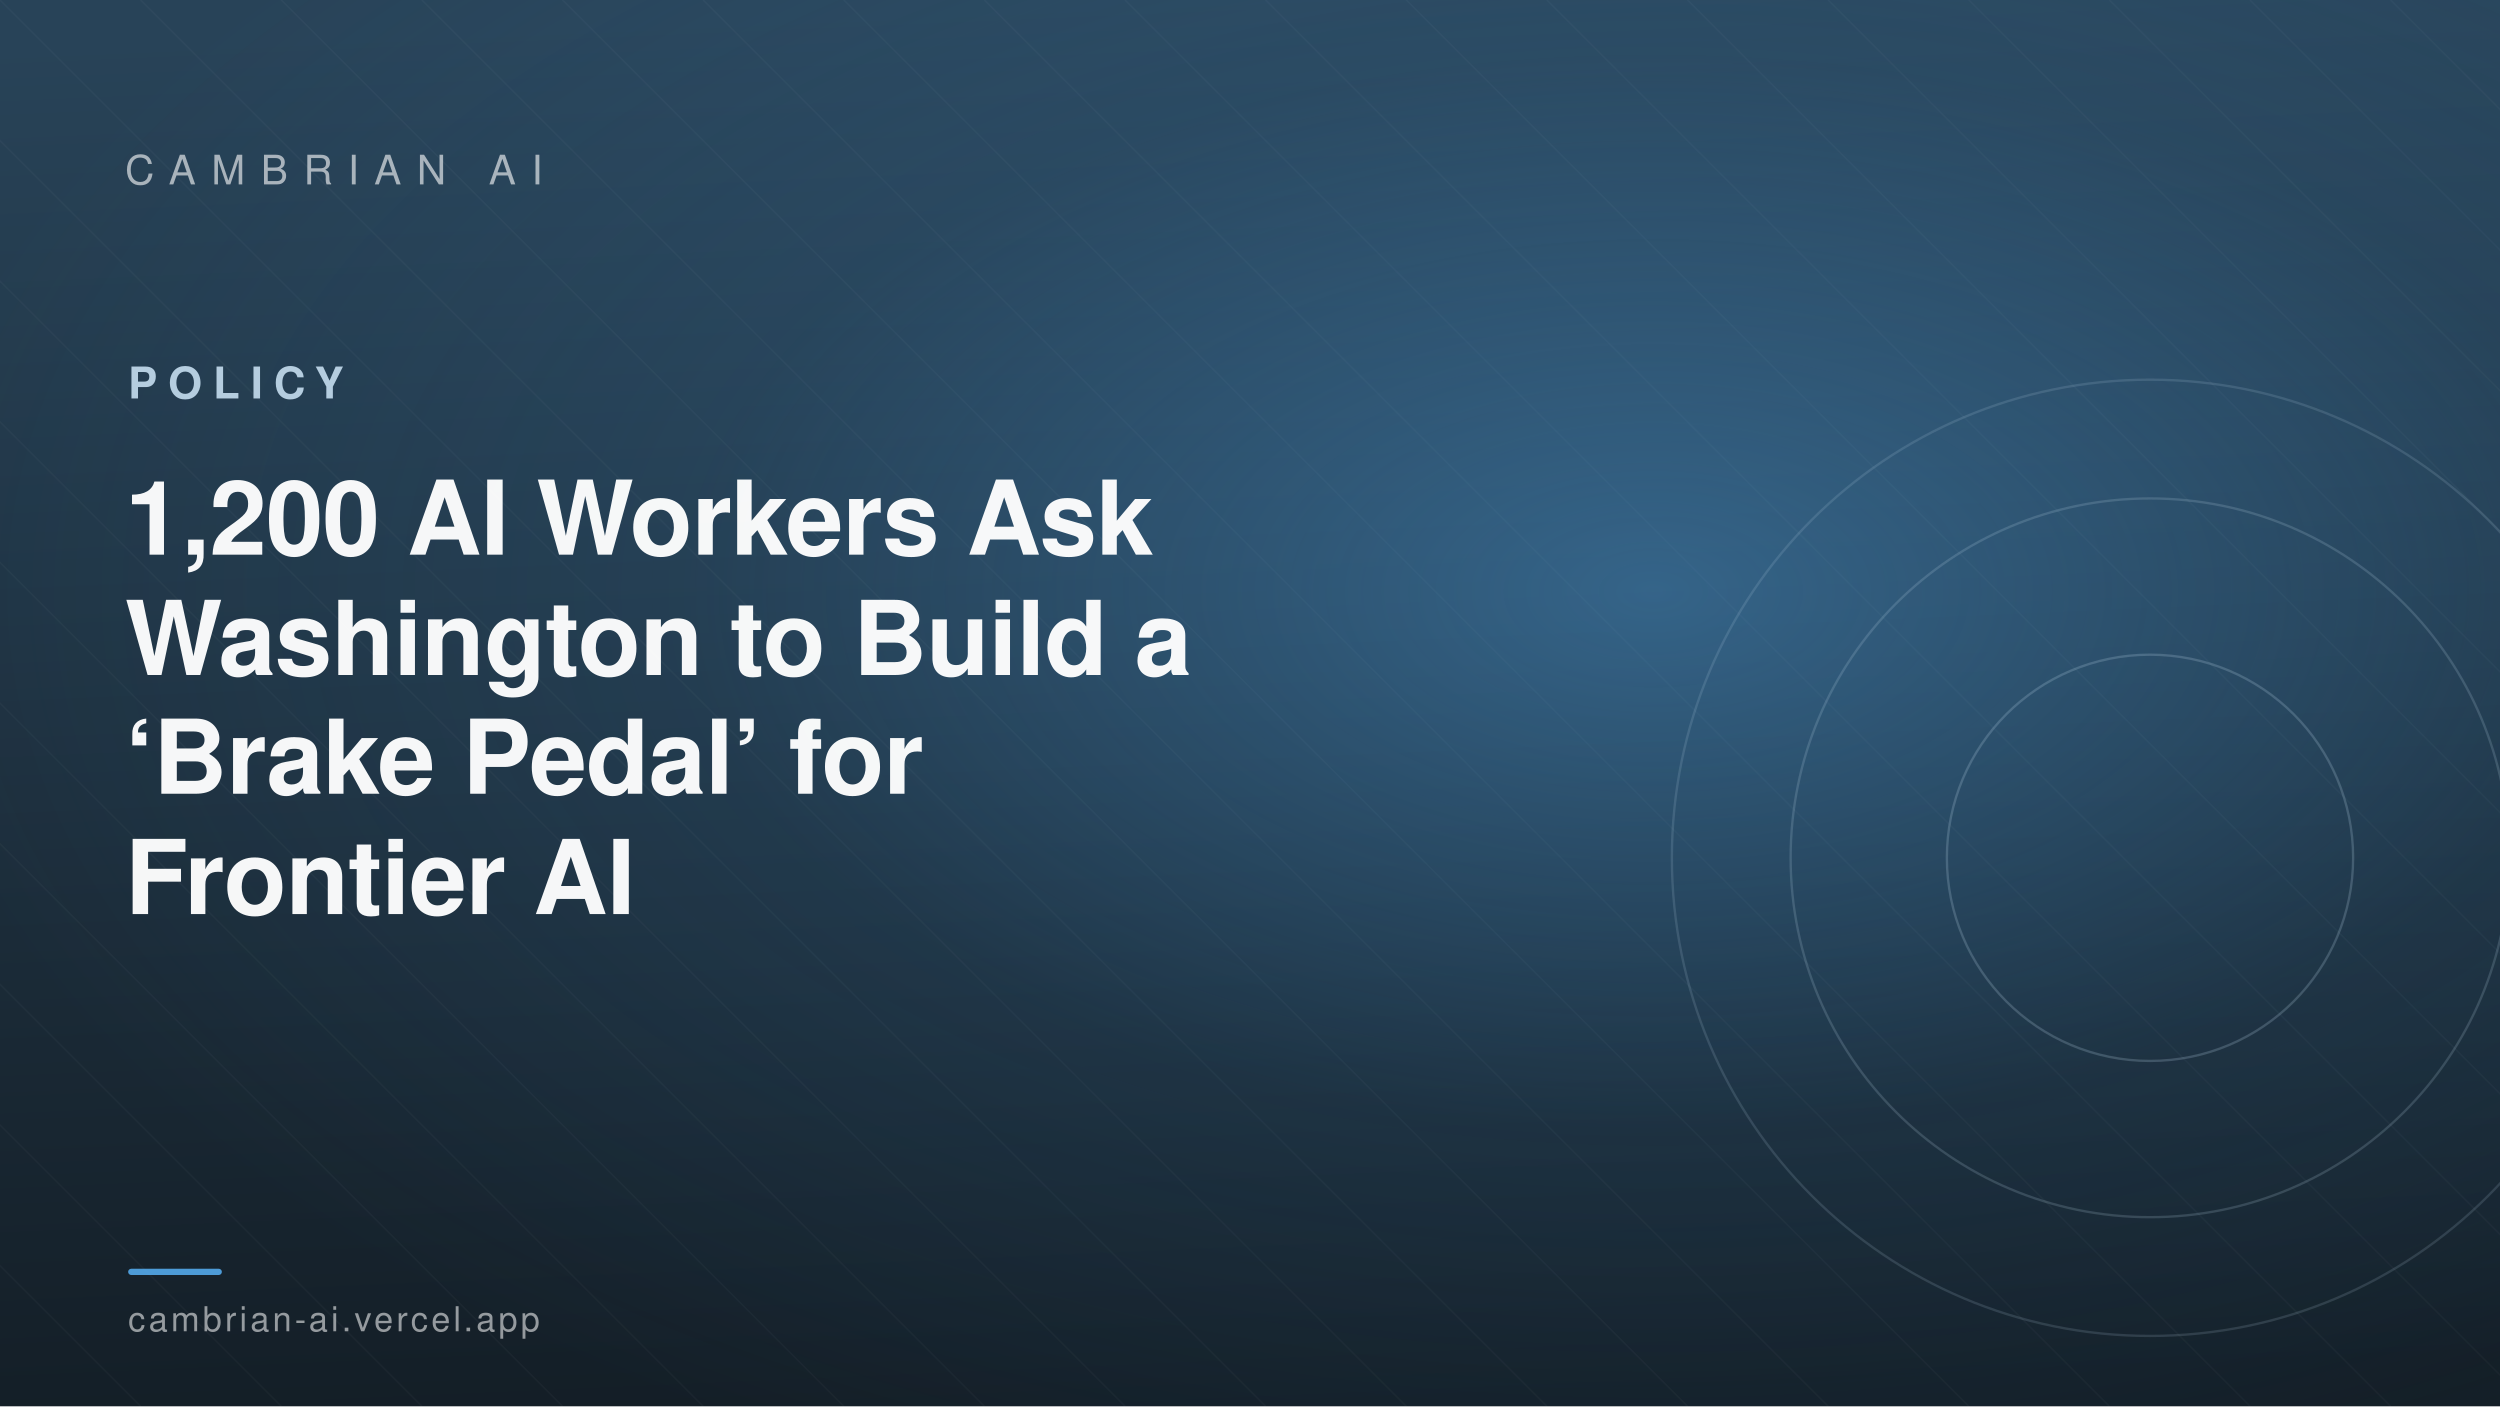
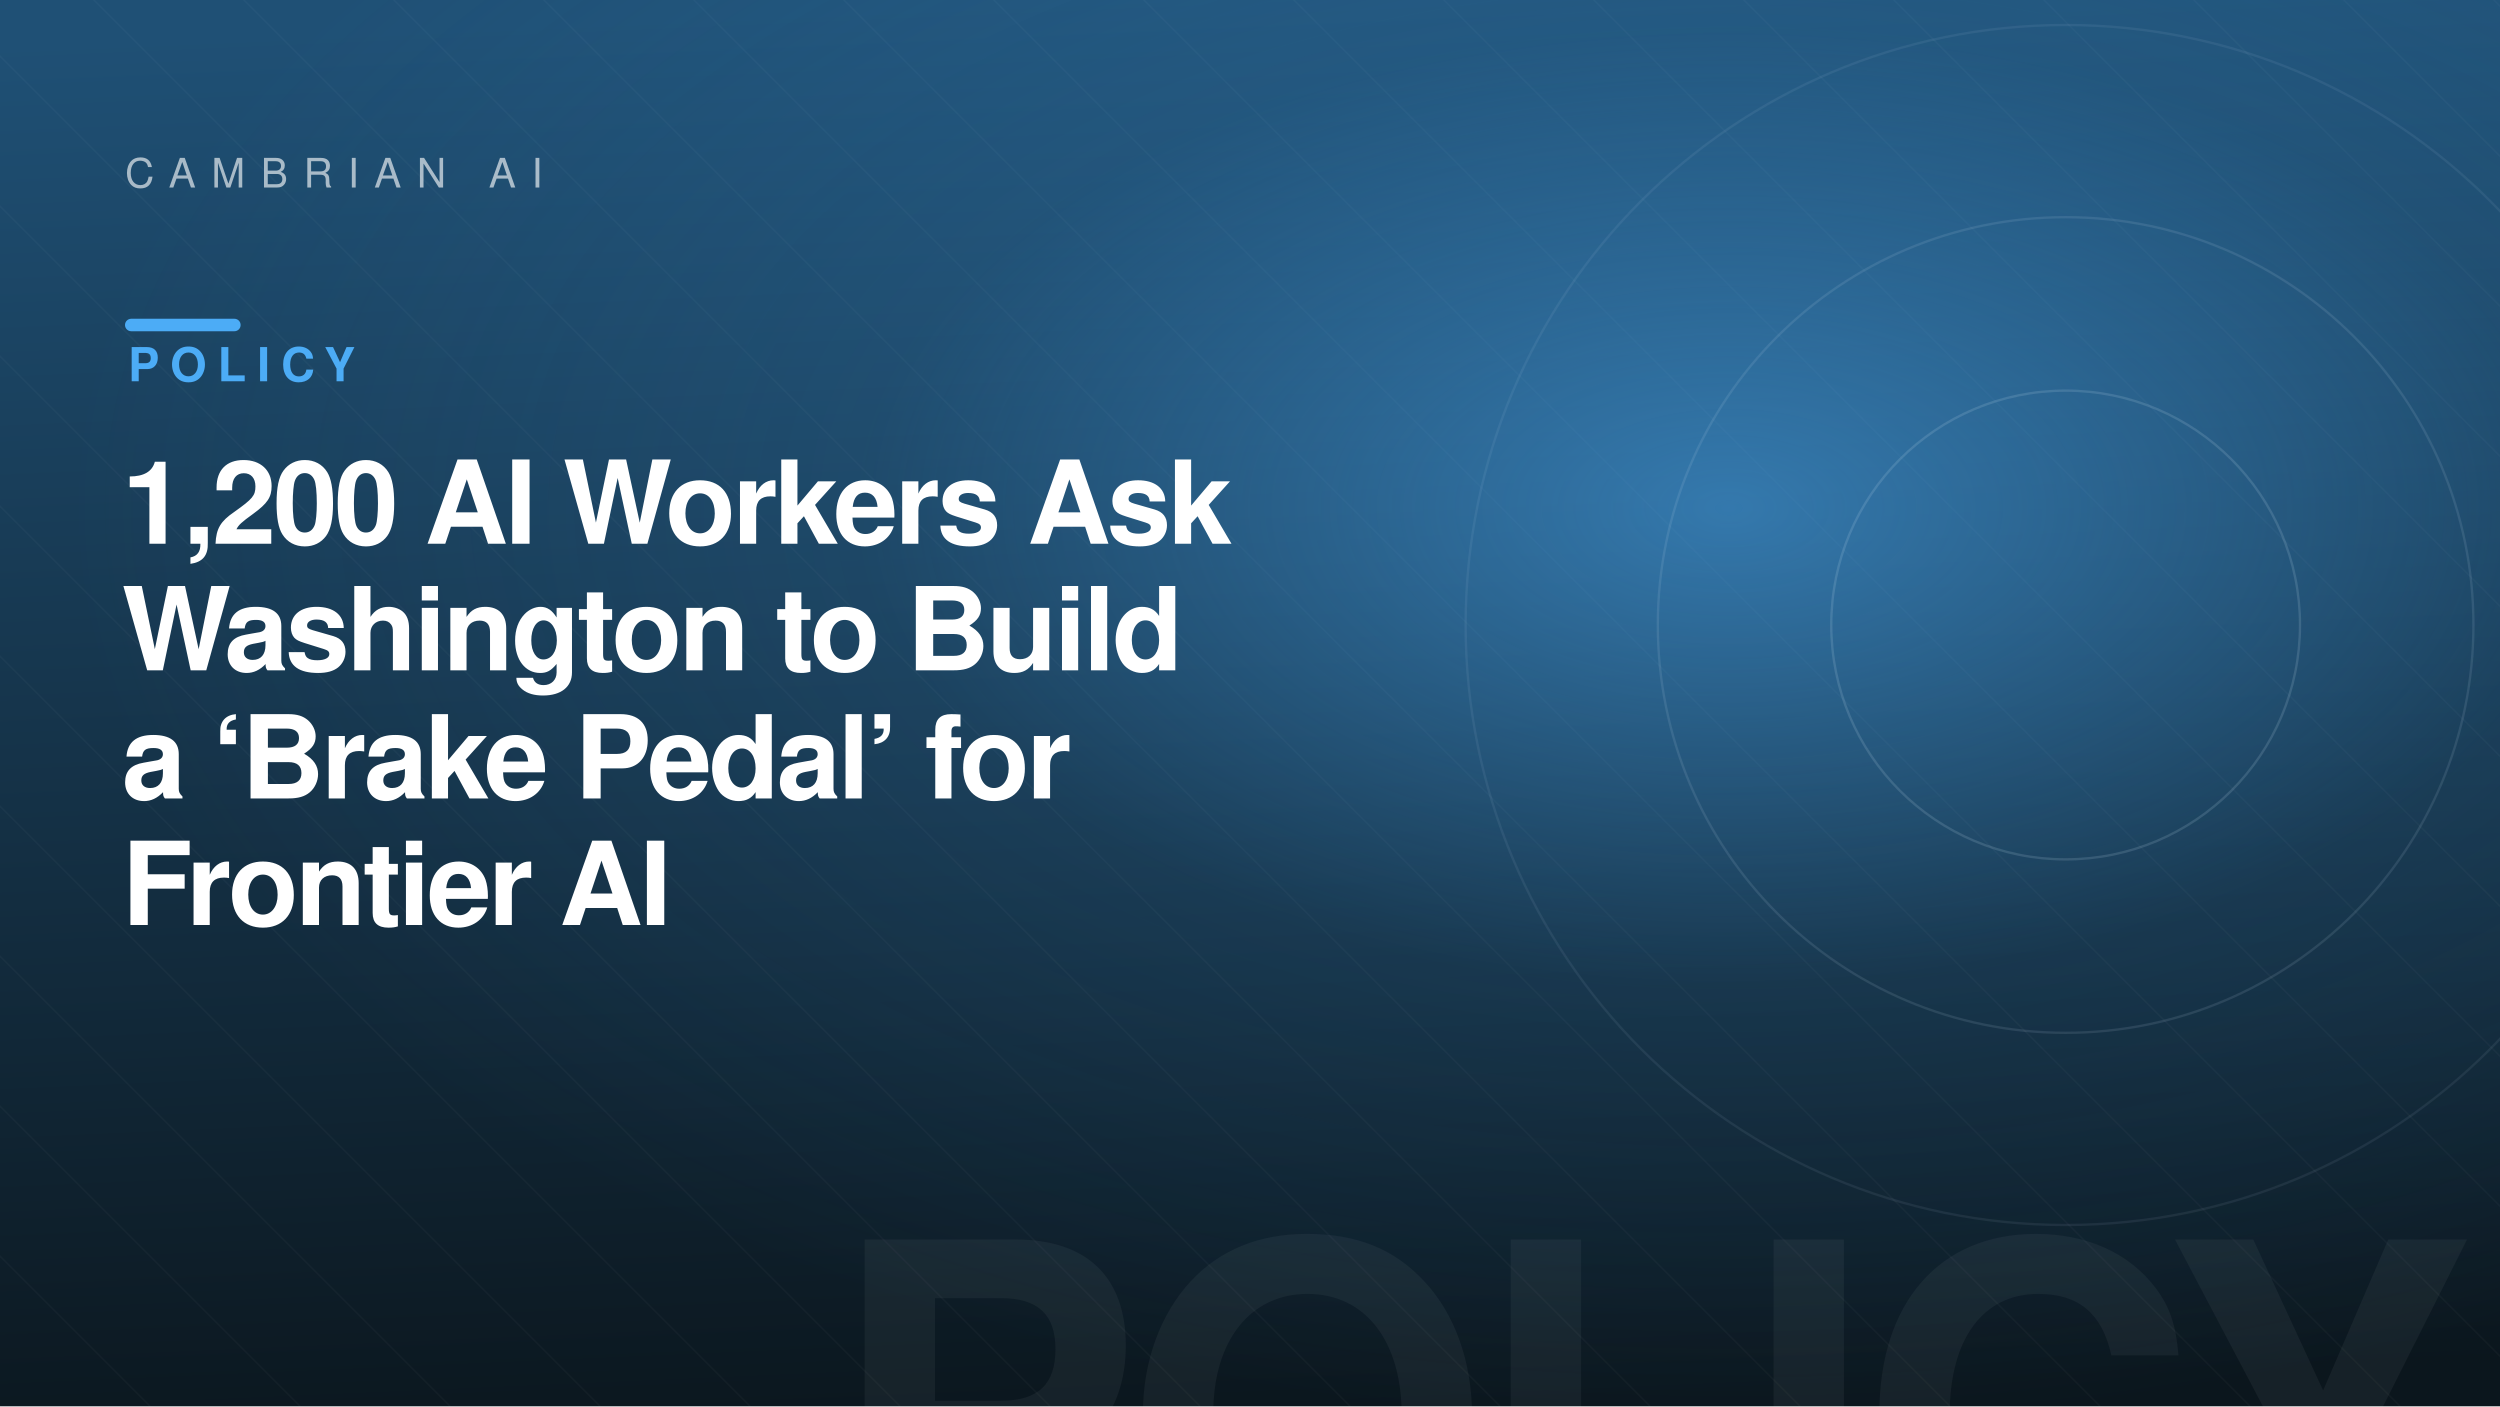
<svg xmlns="http://www.w3.org/2000/svg" width="1600" height="900" viewBox="0 0 1600 900" role="img" aria-label="1,200 AI Workers Ask Washington to Build a ‘Brake Pedal’ for Frontier AI">
  <defs>
    <linearGradient id="bg" gradientTransform="rotate(266 0.5 0.5)">
-       <stop offset="0" stop-color="hsl(206, 32%, 11%)" />
-       <stop offset="1" stop-color="hsl(206, 38%, 25%)" />
+       <stop offset="0" stop-color="hsl(206, 44%, 8%)" />
+       <stop offset="1" stop-color="hsl(206, 58%, 29%)" />
    </linearGradient>
-     <radialGradient id="glow" cx="66%" cy="42%" r="70%">
-       <stop offset="0" stop-color="hsl(206, 78%, 62%)" stop-opacity="0.42" />
-       <stop offset="55%" stop-color="hsl(206, 78%, 62%)" stop-opacity="0.10" />
-       <stop offset="100%" stop-color="hsl(206, 78%, 62%)" stop-opacity="0" />
+     <radialGradient id="glow" cx="69%" cy="36%" r="66%">
+       <stop offset="0" stop-color="hsl(206, 90%, 63%)" stop-opacity="0.55" />
+       <stop offset="52%" stop-color="hsl(206, 90%, 63%)" stop-opacity="0.12" />
+       <stop offset="100%" stop-color="hsl(206, 90%, 63%)" stop-opacity="0" />
    </radialGradient>
  </defs>
  <rect width="1600" height="900" fill="url(#bg)" />
  <g>
-     <line x1="-900" y1="0" x2="0" y2="900" stroke="#ffffff" stroke-width="1" opacity="0.03" />
-     <line x1="-810" y1="0" x2="90" y2="900" stroke="#ffffff" stroke-width="1" opacity="0.03" />
-     <line x1="-720" y1="0" x2="180" y2="900" stroke="#ffffff" stroke-width="1" opacity="0.03" />
-     <line x1="-630" y1="0" x2="270" y2="900" stroke="#ffffff" stroke-width="1" opacity="0.03" />
-     <line x1="-540" y1="0" x2="360" y2="900" stroke="#ffffff" stroke-width="1" opacity="0.03" />
-     <line x1="-450" y1="0" x2="450" y2="900" stroke="#ffffff" stroke-width="1" opacity="0.03" />
-     <line x1="-360" y1="0" x2="540" y2="900" stroke="#ffffff" stroke-width="1" opacity="0.03" />
-     <line x1="-270" y1="0" x2="630" y2="900" stroke="#ffffff" stroke-width="1" opacity="0.03" />
-     <line x1="-180" y1="0" x2="720" y2="900" stroke="#ffffff" stroke-width="1" opacity="0.03" />
-     <line x1="-90" y1="0" x2="810" y2="900" stroke="#ffffff" stroke-width="1" opacity="0.03" />
-     <line x1="0" y1="0" x2="900" y2="900" stroke="#ffffff" stroke-width="1" opacity="0.03" />
-     <line x1="90" y1="0" x2="990" y2="900" stroke="#ffffff" stroke-width="1" opacity="0.03" />
-     <line x1="180" y1="0" x2="1080" y2="900" stroke="#ffffff" stroke-width="1" opacity="0.03" />
-     <line x1="270" y1="0" x2="1170" y2="900" stroke="#ffffff" stroke-width="1" opacity="0.03" />
-     <line x1="360" y1="0" x2="1260" y2="900" stroke="#ffffff" stroke-width="1" opacity="0.03" />
-     <line x1="450" y1="0" x2="1350" y2="900" stroke="#ffffff" stroke-width="1" opacity="0.03" />
-     <line x1="540" y1="0" x2="1440" y2="900" stroke="#ffffff" stroke-width="1" opacity="0.03" />
-     <line x1="630" y1="0" x2="1530" y2="900" stroke="#ffffff" stroke-width="1" opacity="0.03" />
-     <line x1="720" y1="0" x2="1620" y2="900" stroke="#ffffff" stroke-width="1" opacity="0.03" />
-     <line x1="810" y1="0" x2="1710" y2="900" stroke="#ffffff" stroke-width="1" opacity="0.03" />
-     <line x1="900" y1="0" x2="1800" y2="900" stroke="#ffffff" stroke-width="1" opacity="0.03" />
-     <line x1="990" y1="0" x2="1890" y2="900" stroke="#ffffff" stroke-width="1" opacity="0.03" />
-     <line x1="1080" y1="0" x2="1980" y2="900" stroke="#ffffff" stroke-width="1" opacity="0.03" />
-     <line x1="1170" y1="0" x2="2070" y2="900" stroke="#ffffff" stroke-width="1" opacity="0.03" />
-     <line x1="1260" y1="0" x2="2160" y2="900" stroke="#ffffff" stroke-width="1" opacity="0.03" />
-     <line x1="1350" y1="0" x2="2250" y2="900" stroke="#ffffff" stroke-width="1" opacity="0.03" />
-     <line x1="1440" y1="0" x2="2340" y2="900" stroke="#ffffff" stroke-width="1" opacity="0.03" />
-     <line x1="1530" y1="0" x2="2430" y2="900" stroke="#ffffff" stroke-width="1" opacity="0.03" />
+     <line x1="-900" y1="0" x2="0" y2="900" stroke="#ffffff" stroke-width="1" opacity="0.028" />
+     <line x1="-804" y1="0" x2="96" y2="900" stroke="#ffffff" stroke-width="1" opacity="0.028" />
+     <line x1="-708" y1="0" x2="192" y2="900" stroke="#ffffff" stroke-width="1" opacity="0.028" />
+     <line x1="-612" y1="0" x2="288" y2="900" stroke="#ffffff" stroke-width="1" opacity="0.028" />
+     <line x1="-516" y1="0" x2="384" y2="900" stroke="#ffffff" stroke-width="1" opacity="0.028" />
+     <line x1="-420" y1="0" x2="480" y2="900" stroke="#ffffff" stroke-width="1" opacity="0.028" />
+     <line x1="-324" y1="0" x2="576" y2="900" stroke="#ffffff" stroke-width="1" opacity="0.028" />
+     <line x1="-228" y1="0" x2="672" y2="900" stroke="#ffffff" stroke-width="1" opacity="0.028" />
+     <line x1="-132" y1="0" x2="768" y2="900" stroke="#ffffff" stroke-width="1" opacity="0.028" />
+     <line x1="-36" y1="0" x2="864" y2="900" stroke="#ffffff" stroke-width="1" opacity="0.028" />
+     <line x1="60" y1="0" x2="960" y2="900" stroke="#ffffff" stroke-width="1" opacity="0.028" />
+     <line x1="156" y1="0" x2="1056" y2="900" stroke="#ffffff" stroke-width="1" opacity="0.028" />
+     <line x1="252" y1="0" x2="1152" y2="900" stroke="#ffffff" stroke-width="1" opacity="0.028" />
+     <line x1="348" y1="0" x2="1248" y2="900" stroke="#ffffff" stroke-width="1" opacity="0.028" />
+     <line x1="444" y1="0" x2="1344" y2="900" stroke="#ffffff" stroke-width="1" opacity="0.028" />
+     <line x1="540" y1="0" x2="1440" y2="900" stroke="#ffffff" stroke-width="1" opacity="0.028" />
+     <line x1="636" y1="0" x2="1536" y2="900" stroke="#ffffff" stroke-width="1" opacity="0.028" />
+     <line x1="732" y1="0" x2="1632" y2="900" stroke="#ffffff" stroke-width="1" opacity="0.028" />
+     <line x1="828" y1="0" x2="1728" y2="900" stroke="#ffffff" stroke-width="1" opacity="0.028" />
+     <line x1="924" y1="0" x2="1824" y2="900" stroke="#ffffff" stroke-width="1" opacity="0.028" />
+     <line x1="1020" y1="0" x2="1920" y2="900" stroke="#ffffff" stroke-width="1" opacity="0.028" />
+     <line x1="1116" y1="0" x2="2016" y2="900" stroke="#ffffff" stroke-width="1" opacity="0.028" />
+     <line x1="1212" y1="0" x2="2112" y2="900" stroke="#ffffff" stroke-width="1" opacity="0.028" />
+     <line x1="1308" y1="0" x2="2208" y2="900" stroke="#ffffff" stroke-width="1" opacity="0.028" />
+     <line x1="1404" y1="0" x2="2304" y2="900" stroke="#ffffff" stroke-width="1" opacity="0.028" />
+     <line x1="1500" y1="0" x2="2400" y2="900" stroke="#ffffff" stroke-width="1" opacity="0.028" />
+     <line x1="1596" y1="0" x2="2496" y2="900" stroke="#ffffff" stroke-width="1" opacity="0.028" />
  </g>
+   <text x="1584" y="1012" text-anchor="end" font-family="Helvetica, Arial, sans-serif" font-size="300" font-weight="800" letter-spacing="-10" fill="#ffffff" opacity="0.05">POLICY</text>
  <rect width="1600" height="900" fill="url(#glow)" />
  <g>
-     <circle cx="1376" cy="549" r="130" fill="none" stroke="hsl(206, 45%, 82%)" stroke-width="1.5" opacity="0.22" />
-     <circle cx="1376" cy="549" r="230" fill="none" stroke="hsl(206, 45%, 82%)" stroke-width="1.5" opacity="0.19" />
-     <circle cx="1376" cy="549" r="306" fill="none" stroke="hsl(206, 45%, 82%)" stroke-width="1.5" opacity="0.16" />
+     <circle cx="1322" cy="400" r="150" fill="none" stroke="hsl(206, 55%, 86%)" stroke-width="1.5" opacity="0.16" />
+     <circle cx="1322" cy="400" r="261" fill="none" stroke="hsl(206, 55%, 86%)" stroke-width="1.5" opacity="0.12" />
+     <circle cx="1322" cy="400" r="384" fill="none" stroke="hsl(206, 55%, 86%)" stroke-width="1.5" opacity="0.08" />
  </g>
-   <text x="80" y="118" font-family="Helvetica, Arial, sans-serif" font-size="26" letter-spacing="10" fill="#ffffff" opacity="0.60">CAMBRIAN AI</text>
-   <text x="82" y="255" font-family="Helvetica, Arial, sans-serif" font-size="28" font-weight="700" letter-spacing="7" fill="hsl(206, 45%, 82%)" opacity="0.95">POLICY</text>
-   <text x="80" y="355" font-family="Helvetica, Arial, sans-serif" font-size="66" font-weight="600" letter-spacing="-0.5" fill="#ffffff" opacity="0.96">1,200 AI Workers Ask</text>
-   <text x="80" y="432" font-family="Helvetica, Arial, sans-serif" font-size="66" font-weight="600" letter-spacing="-0.5" fill="#ffffff" opacity="0.96">Washington to Build a</text>
-   <text x="80" y="508" font-family="Helvetica, Arial, sans-serif" font-size="66" font-weight="600" letter-spacing="-0.5" fill="#ffffff" opacity="0.96">‘Brake Pedal’ for</text>
-   <text x="80" y="585" font-family="Helvetica, Arial, sans-serif" font-size="66" font-weight="600" letter-spacing="-0.5" fill="#ffffff" opacity="0.96">Frontier AI</text>
-   <rect x="82" y="812" width="60" height="4" rx="2" fill="hsl(206, 78%, 62%)" opacity="0.9" />
-   <text x="82" y="852" font-family="Helvetica, Arial, sans-serif" font-size="22" letter-spacing="2" fill="#ffffff" opacity="0.55">cambrian-ai.vercel.app</text>
+   <text x="80" y="120" font-family="Helvetica, Arial, sans-serif" font-size="26" letter-spacing="10" fill="#ffffff" opacity="0.62">CAMBRIAN AI</text>
+   <rect x="80" y="204" width="74" height="8" rx="4" fill="hsl(206, 90%, 63%)" />
+   <text x="82" y="244" font-family="Helvetica, Arial, sans-serif" font-size="30" font-weight="700" letter-spacing="7" fill="hsl(206, 90%, 63%)">POLICY</text>
+   <text x="78" y="348" font-family="Helvetica, Arial, sans-serif" font-size="74" font-weight="700" letter-spacing="-2" fill="#ffffff">1,200 AI Workers Ask</text>
+   <text x="78" y="429" font-family="Helvetica, Arial, sans-serif" font-size="74" font-weight="700" letter-spacing="-2" fill="#ffffff">Washington to Build</text>
+   <text x="78" y="511" font-family="Helvetica, Arial, sans-serif" font-size="74" font-weight="700" letter-spacing="-2" fill="#ffffff">a ‘Brake Pedal’ for</text>
+   <text x="78" y="592" font-family="Helvetica, Arial, sans-serif" font-size="74" font-weight="700" letter-spacing="-2" fill="#ffffff">Frontier AI</text>
</svg>
